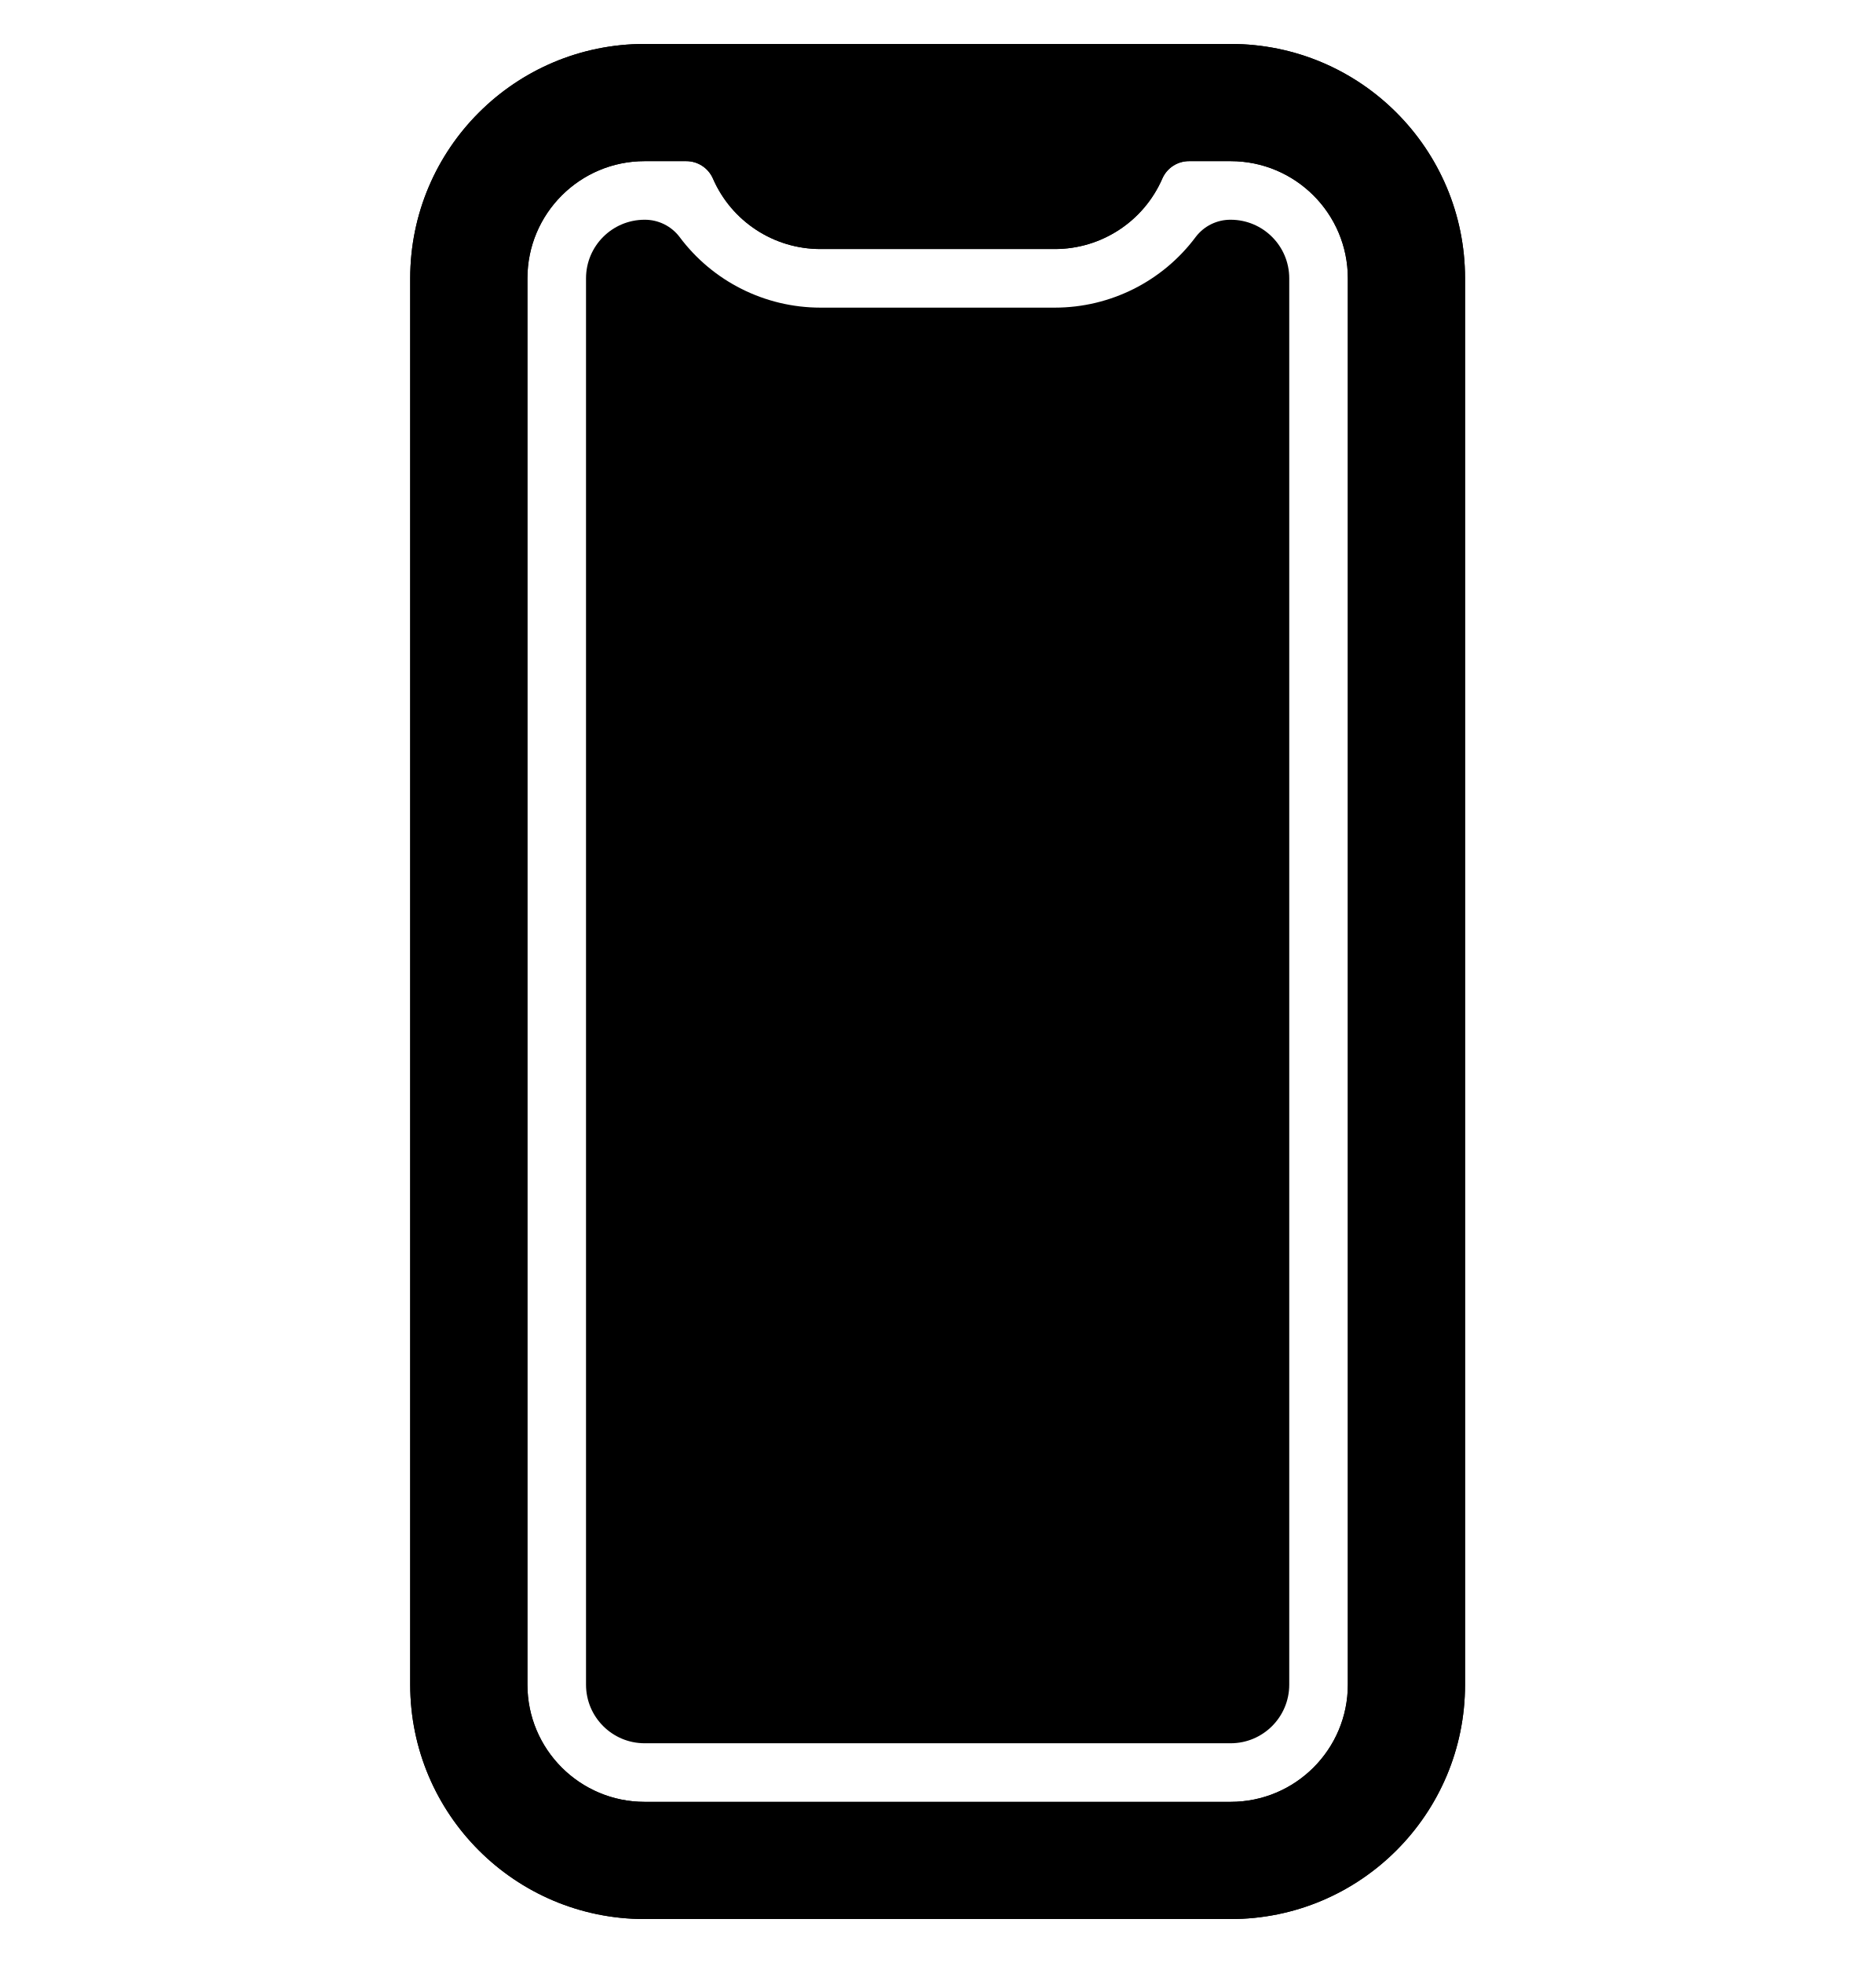
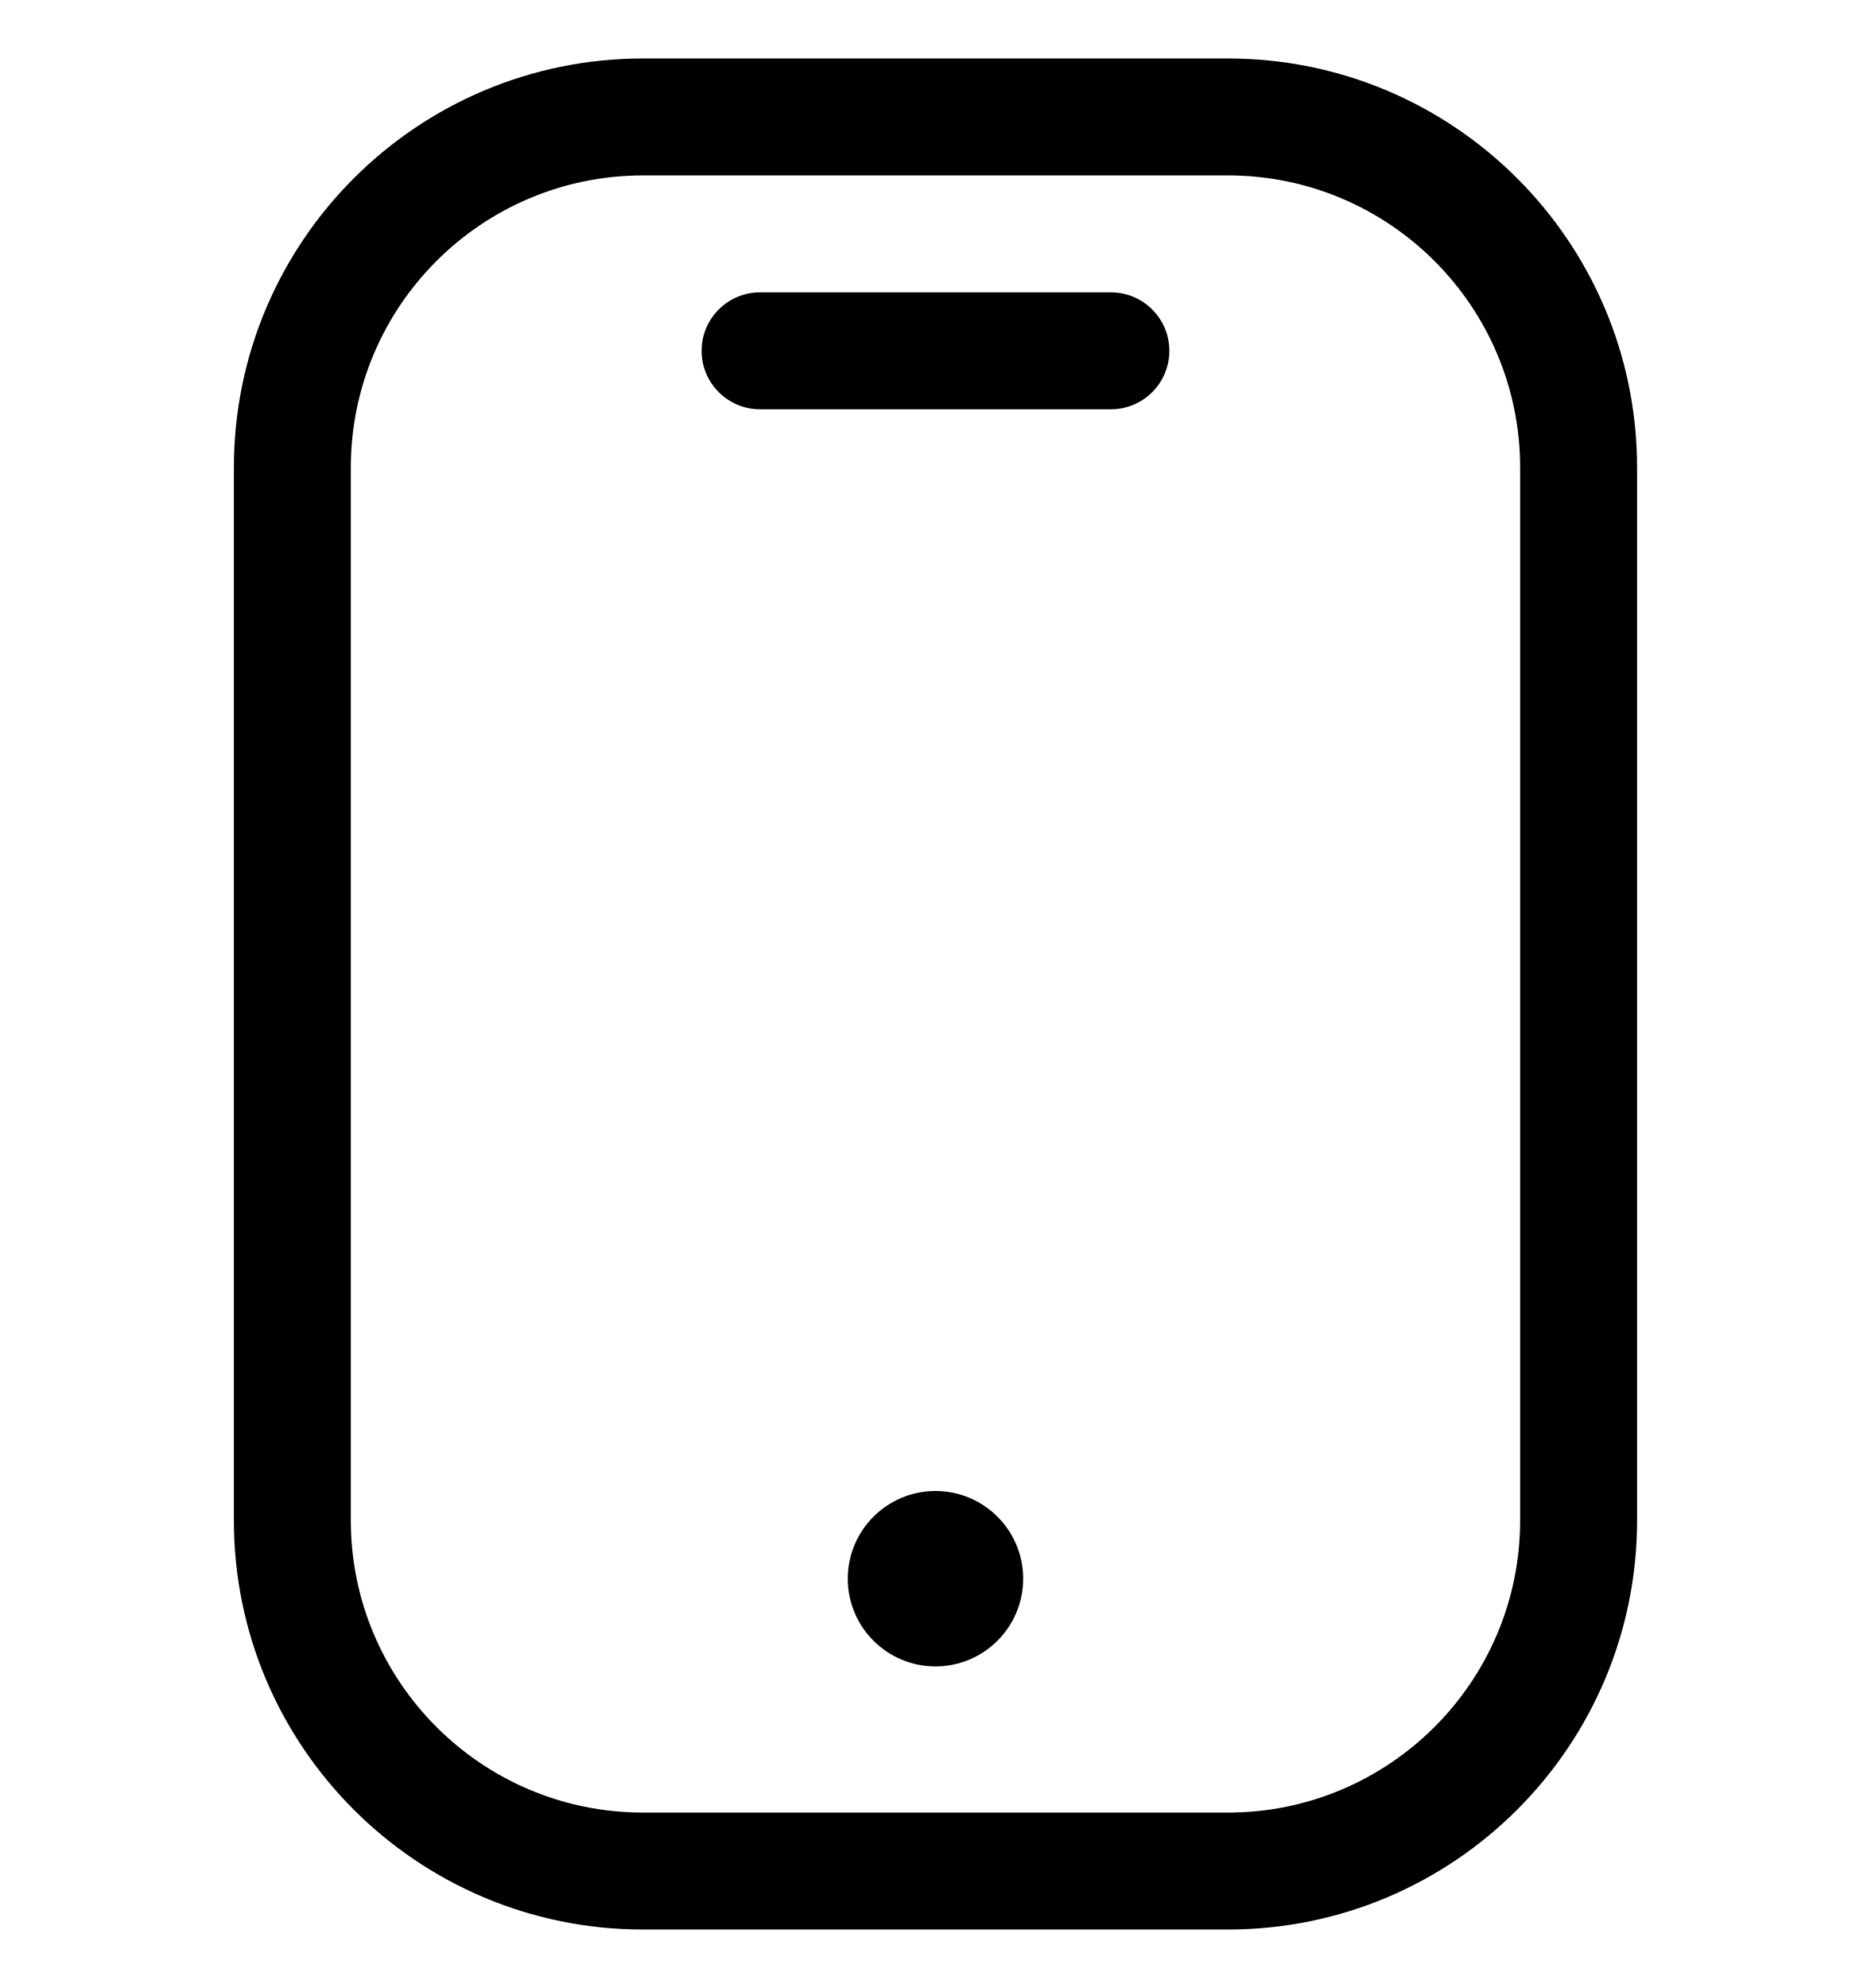
- <svg xmlns="http://www.w3.org/2000/svg" fill="currentColor" height="100%" preserveAspectRatio="xMidYMid meet" stroke-width="0" viewBox="0 -12 512 536" width="100%">
-   <path d="M336,0H176a64,64,0,0,0-64,64V448a64,64,0,0,0,64,64H336a64,64,0,0,0,64-64V64A64,64,0,0,0,336,0Zm32,448a32,32,0,0,1-32,32H176a32,32,0,0,1-32-32V64a32,32,0,0,1,32-32h11.35a7.94,7.94,0,0,1,7.3,4.75A32,32,0,0,0,224,56h64a32,32,0,0,0,29.35-19.25,7.94,7.94,0,0,1,7.3-4.75H336a32,32,0,0,1,32,32Z" />
-   <path d="M336,48h0a11.88,11.88,0,0,0-9.53,4.69A48,48,0,0,1,288,72H224a48,48,0,0,1-38.47-19.31A11.88,11.88,0,0,0,176,48h0a16,16,0,0,0-16,16V448a16,16,0,0,0,16,16H336a16,16,0,0,0,16-16V64A16,16,0,0,0,336,48Z" />
-   <path d="M336,0H176a64,64,0,0,0-64,64V448a64,64,0,0,0,64,64H336a64,64,0,0,0,64-64V64A64,64,0,0,0,336,0Zm32,448a32,32,0,0,1-32,32H176a32,32,0,0,1-32-32V64a32,32,0,0,1,32-32h11.35a7.94,7.94,0,0,1,7.3,4.75A32,32,0,0,0,224,56h64a32,32,0,0,0,29.35-19.25,7.94,7.94,0,0,1,7.3-4.75H336a32,32,0,0,1,32,32Z" />
+ <svg xmlns="http://www.w3.org/2000/svg" fill="none" height="100%" preserveAspectRatio="xMidYMid meet" stroke-width="0" viewBox="0 -1 32 34" width="100%">
+   <g fill="none" fill-rule="evenodd">
+     <path d="m0 0h32v32h-32z" />
+     <path d="m21 0c3.866 0 7 3.134 7 7v18c0 3.866-3.134 7-7 7h-10c-3.866 0-7-3.134-7-7v-18c0-3.866 3.134-7 7-7zm0 2h-10c-2.761 0-5 2.239-5 5v18c0 2.761 2.239 5 5 5h10c2.761 0 5-2.239 5-5v-18c0-2.761-2.239-5-5-5zm-5 22.5c.828 0 1.5.672 1.5 1.5s-.672 1.5-1.5 1.5-1.5-.672-1.5-1.5.672-1.5 1.5-1.5zm3-20.5c.552 0 1 .448 1 1s-.448 1-1 1h-6c-.552 0-1-.448-1-1s.448-1 1-1z" fill="currentColor" fill-rule="nonzero" />
+   </g>
</svg>
